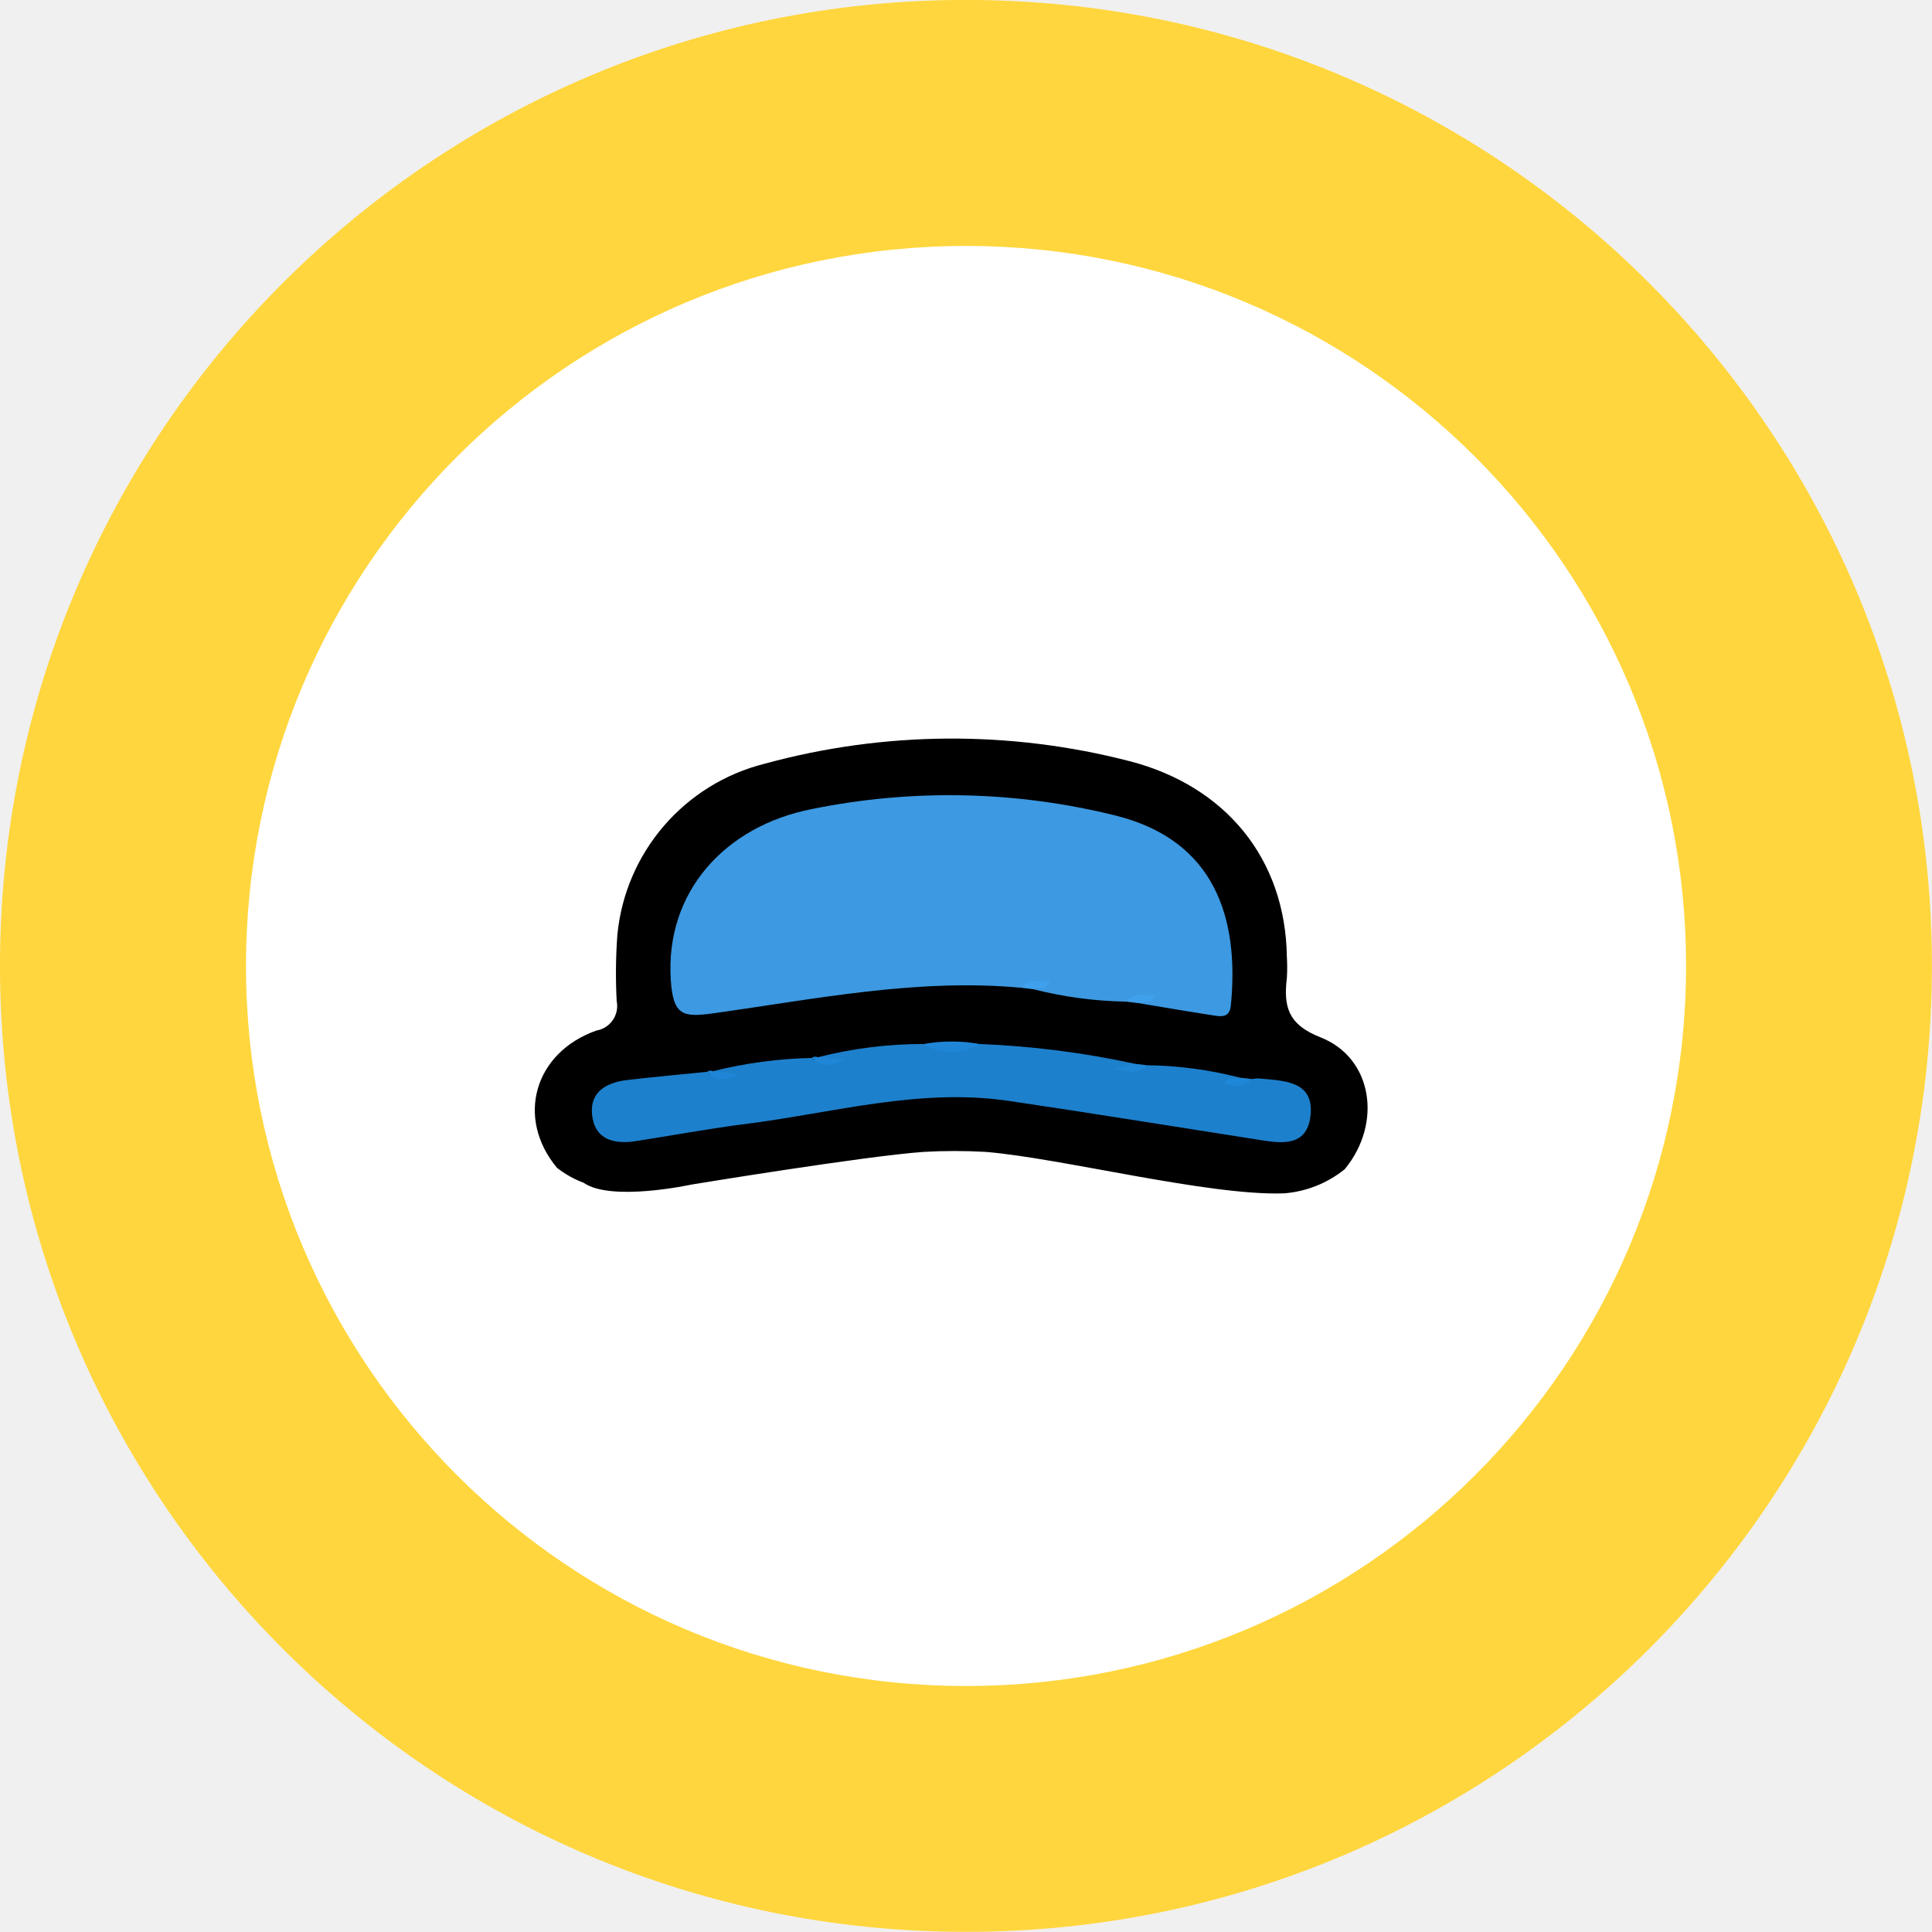
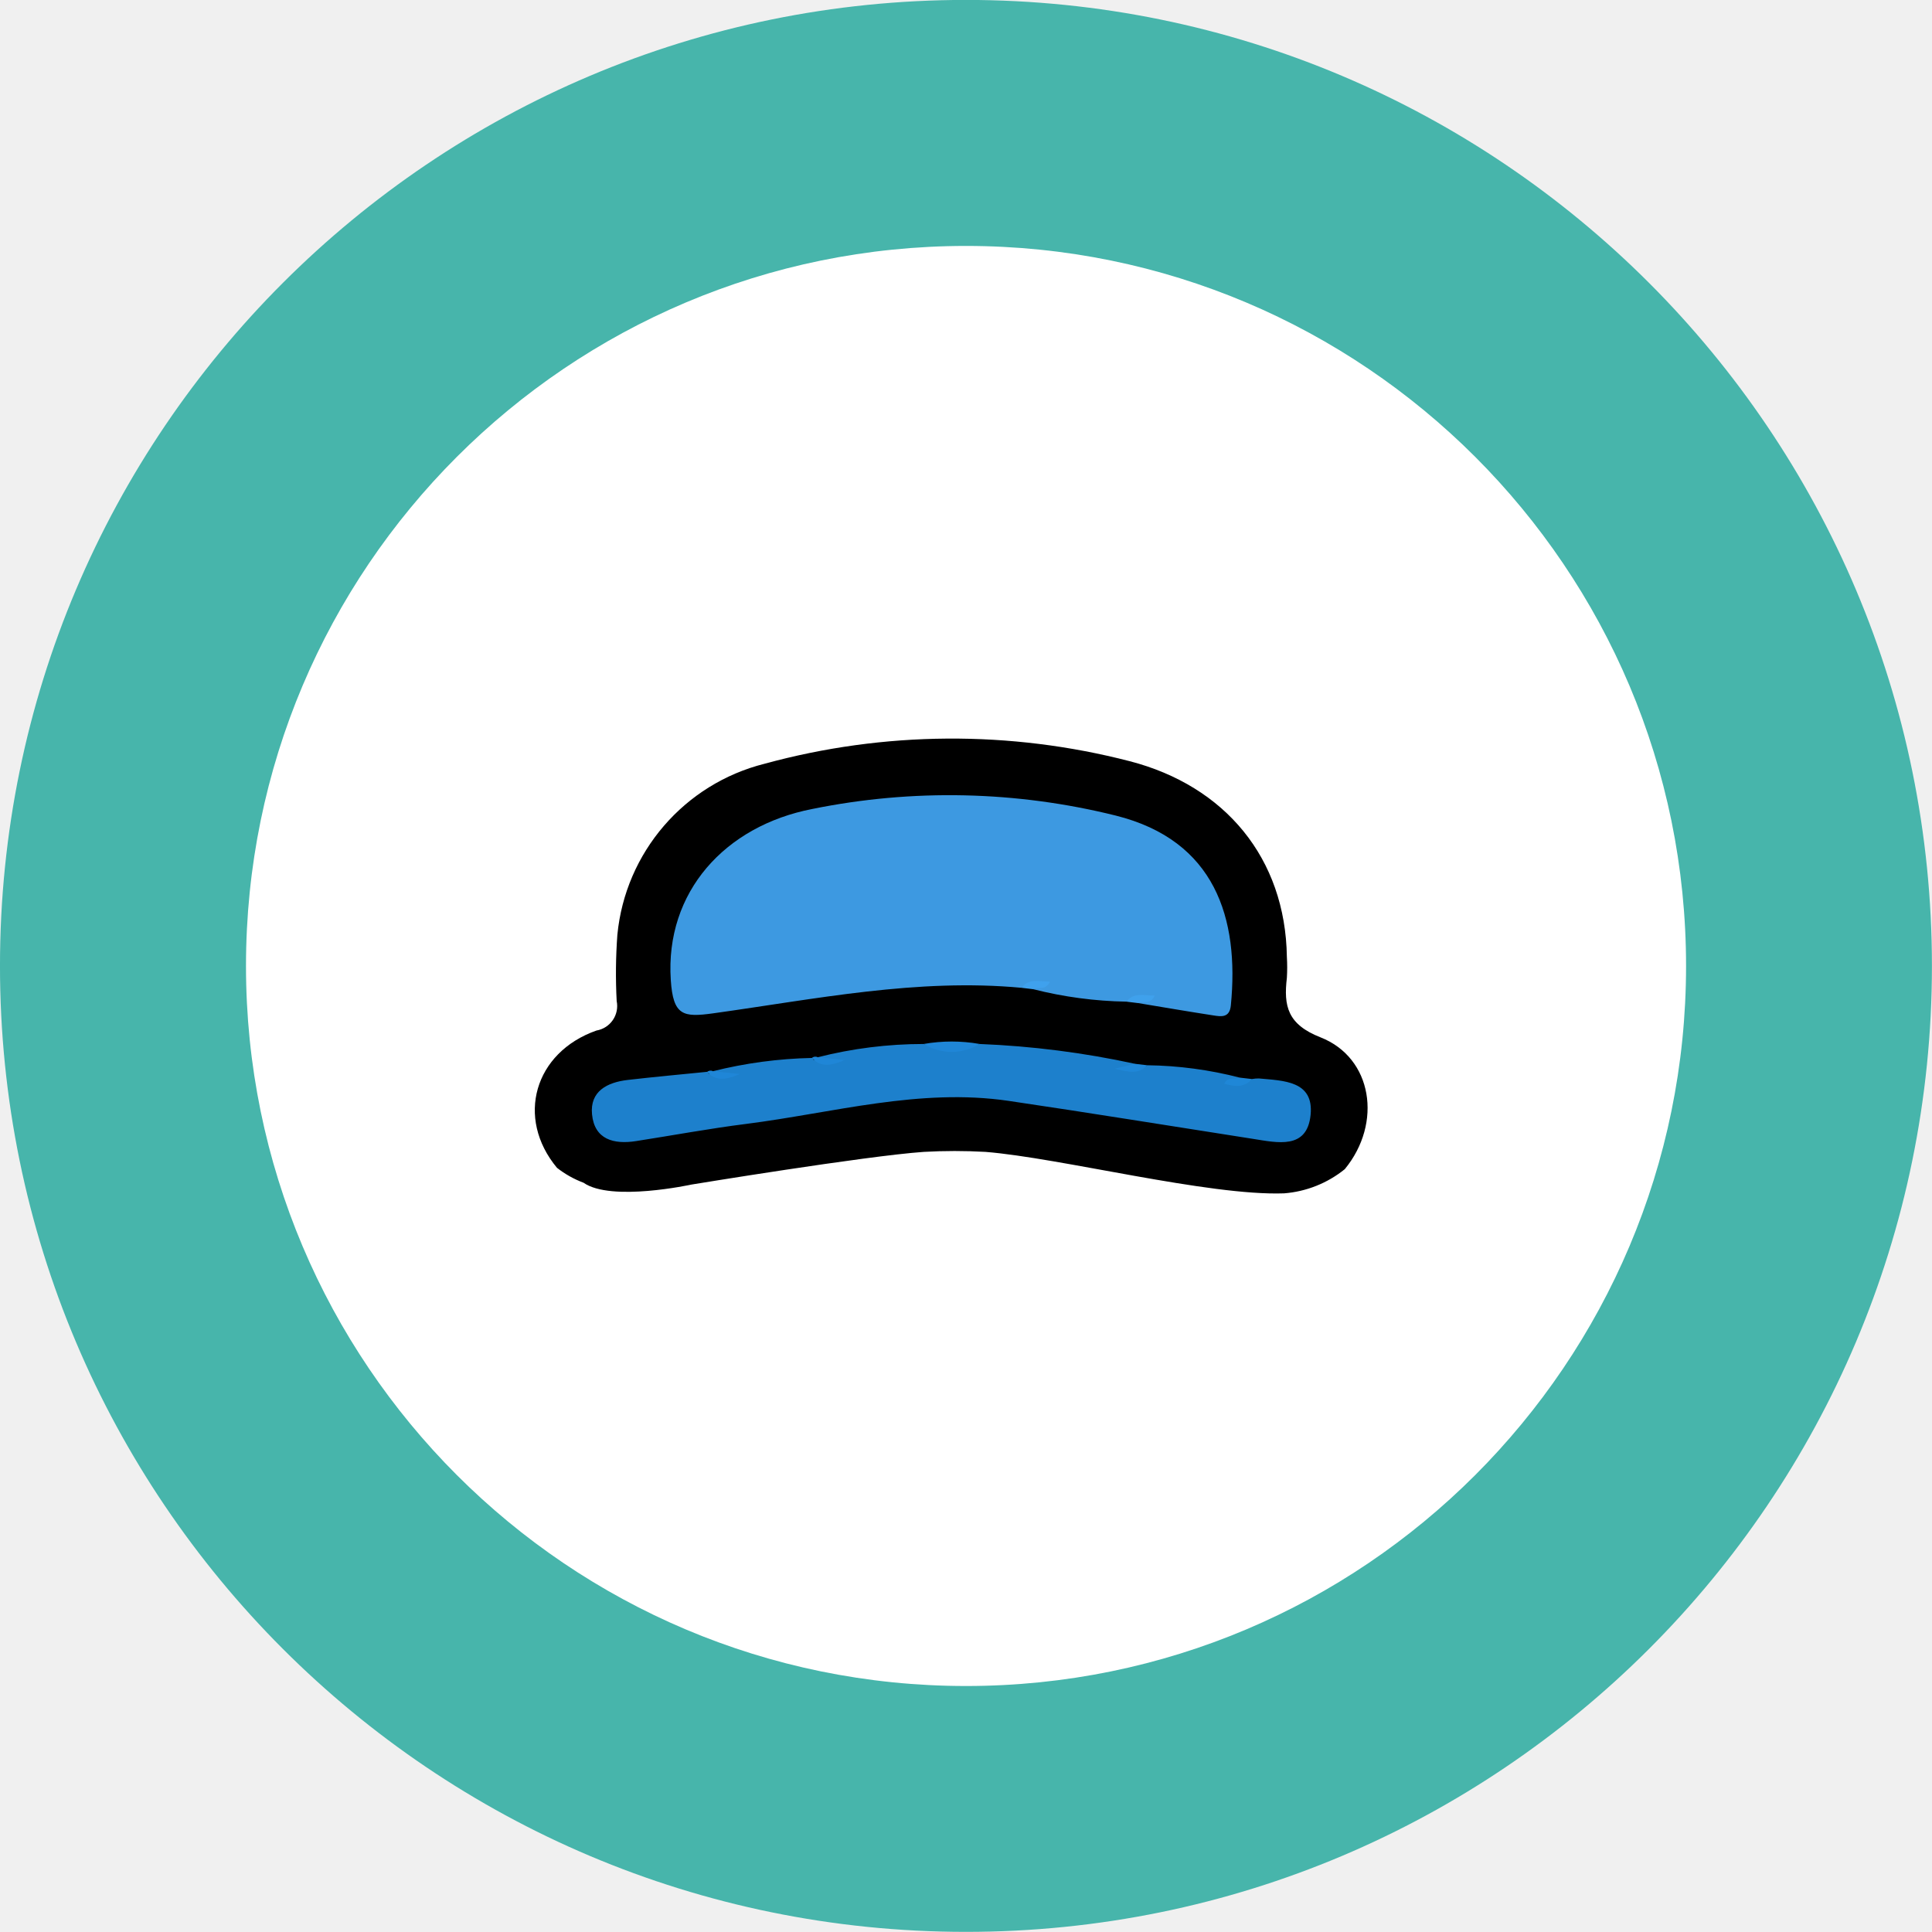
<svg xmlns="http://www.w3.org/2000/svg" width="130.935" height="130.94" viewBox="0 0 130.935 130.94">
-   <defs>
-     <clipPath id="a">
-       <path d="M279.694,128.988a48.8,48.8,0,1,1-48.8-48.805A48.8,48.8,0,0,1,279.694,128.988Z" transform="translate(207.526 48.943)" fill="#fff" />
-     </clipPath>
-   </defs>
-   <g transform="translate(-735.532 -1836.877)">
-     <path d="M321.62,199.579A65.468,65.468,0,1,1,256.154,134.1,65.467,65.467,0,0,1,321.62,199.579Z" transform="translate(544.847 1702.772)" fill="#ffd63d" />
-     <path d="M295.231,189.852a48.8,48.8,0,1,1-48.8-48.807A48.8,48.8,0,0,1,295.231,189.852Z" transform="translate(554.573 1712.5)" fill="#fff" />
-     <g transform="translate(163.142 1627.541)">
-       <path d="M663.532,288.575a7.466,7.466,0,0,1-4.112,1.639c-5.105.186-15.148-2.4-20.24-2.81a37.128,37.128,0,0,0-4.184,0c-3.966.278-15.747,2.216-15.747,2.216s-5.436,1.187-7.31-.125a6.773,6.773,0,0,1-1.8-1.011c-2.814-3.383-1.54-7.822,2.677-9.305a1.685,1.685,0,0,0,1.369-2,35.515,35.515,0,0,1,.047-4.492,13.27,13.27,0,0,1,9.978-11.589,48.118,48.118,0,0,1,24.751-.171c6.448,1.672,10.547,6.562,10.646,13.261a11.833,11.833,0,0,1,0,1.421c-.227,1.909.043,3.155,2.279,4.032C665.412,281.023,666.1,285.453,663.532,288.575Z" />
-       <path d="M658.935,281.49a27.521,27.521,0,0,1-6.315-.844.5.5,0,0,1,.451-.294,1.563,1.563,0,0,0-1.24.2c-7.065-.66-13.967.766-20.895,1.729-2.035.283-2.72.167-2.878-2.257-.392-5.972,3.683-10.446,9.589-11.592a46.664,46.664,0,0,1,20.559.445c6.731,1.678,8.392,6.951,7.81,12.865-.084.853-.643.765-1.186.681-1.7-.262-3.4-.555-5.1-.836a.51.51,0,0,1,.445-.29A1.615,1.615,0,0,0,658.935,281.49Z" transform="translate(-10.206 -4.268)" fill="#3d99e1" />
-       <path d="M632.1,303.98a29.216,29.216,0,0,1,7.189-.9,6.372,6.372,0,0,0,3.781,0,60.969,60.969,0,0,1,10.549,1.346c-.1.224-.386.19-.516.372.423-.178.94.091,1.323-.277a26.37,26.37,0,0,1,6.305.845.518.518,0,0,1-.434.289,1.608,1.608,0,0,0,1.233-.2,2.629,2.629,0,0,1,.469-.039c1.656.155,3.74.146,3.509,2.467-.236,2.377-2.26,1.884-3.909,1.627-5.517-.859-11.027-1.759-16.551-2.573-6.047-.89-11.887.811-17.8,1.561-2.5.316-4.972.777-7.459,1.164-1.5.234-2.816-.1-2.982-1.816-.152-1.568,1.035-2.167,2.416-2.328,1.793-.209,3.592-.37,5.389-.552.3.09-.116.06.185.151a4.154,4.154,0,0,0,.924.1c-.254-.065-.552-.018-.722-.291a30.228,30.228,0,0,1,6.714-.9c.3.09-.116.06.185.151a4.181,4.181,0,0,0,.924.1C632.57,304.206,632.271,304.253,632.1,303.98Z" transform="translate(-4.293 -22.989)" fill="#1d80cc" />
-       <path d="M668.056,302.9a3.586,3.586,0,0,1-3.781,0A10.946,10.946,0,0,1,668.056,302.9Z" transform="translate(-29.277 -22.811)" fill="#1f86d7" />
-       <path d="M678.264,294.533c.511-.666,1.178-.418,1.925-.42-.3.629-.809.337-1.137.514Z" transform="translate(-36.639 -18.249)" fill="#3fa1ed" />
-       <path d="M693.257,296.523c.514-.655,1.178-.41,1.924-.411-.295.629-.8.337-1.131.509Z" transform="translate(-44.528 -19.301)" fill="#3fa1ec" />
-       <path d="M648.672,304.937l1.827.191c-1.022.437-1.659.461-2.214-.147A.342.342,0,0,1,648.672,304.937Z" transform="translate(-20.863 -23.947)" fill="#1f86d7" />
-       <path d="M693.793,306.02c-.524.588-1.16.505-2.188.231l1.382-.326Z" transform="translate(-43.659 -24.488)" fill="#1f87d8" />
-       <path d="M633.684,306.936l1.827.191c-1.022.437-1.659.461-2.214-.147A.342.342,0,0,1,633.684,306.936Z" transform="translate(-12.976 -24.999)" fill="#1f86d7" />
-       <path d="M709.131,308c-.522.6-1.16.516-1.879.32.244-.539.753-.245,1.08-.413Z" transform="translate(-51.892 -25.533)" fill="#1f87d7" />
+   <g id="Grupo_841704" data-name="Grupo 841704" transform="translate(-735.532 -1836.877)">
+     <path id="Trazado_563961" data-name="Trazado 563961" d="M321.62,199.579A65.468,65.468,0,1,1,256.154,134.1,65.467,65.467,0,0,1,321.62,199.579Z" transform="translate(544.847 1702.772)" fill="#47b5ab" />
+     <path id="Trazado_563962" data-name="Trazado 563962" d="M295.231,189.852a48.8,48.8,0,1,1-48.8-48.807A48.8,48.8,0,0,1,295.231,189.852Z" transform="translate(554.573 1712.5)" fill="#fff" />
+     <g id="Grupo_841488" data-name="Grupo 841488" transform="translate(163.142 1627.541)">
+       <path id="Trazado_565285" data-name="Trazado 565285" d="M663.532,288.575a7.466,7.466,0,0,1-4.112,1.639c-5.105.186-15.148-2.4-20.24-2.81a37.128,37.128,0,0,0-4.184,0c-3.966.278-15.747,2.216-15.747,2.216s-5.436,1.187-7.31-.125a6.773,6.773,0,0,1-1.8-1.011c-2.814-3.383-1.54-7.822,2.677-9.305a1.685,1.685,0,0,0,1.369-2,35.515,35.515,0,0,1,.047-4.492,13.27,13.27,0,0,1,9.978-11.589,48.118,48.118,0,0,1,24.751-.171c6.448,1.672,10.547,6.562,10.646,13.261a11.833,11.833,0,0,1,0,1.421c-.227,1.909.043,3.155,2.279,4.032C665.412,281.023,666.1,285.453,663.532,288.575Z" />
+       <path id="Trazado_565286" data-name="Trazado 565286" d="M658.935,281.49a27.521,27.521,0,0,1-6.315-.844.5.5,0,0,1,.451-.294,1.563,1.563,0,0,0-1.24.2c-7.065-.66-13.967.766-20.895,1.729-2.035.283-2.72.167-2.878-2.257-.392-5.972,3.683-10.446,9.589-11.592a46.664,46.664,0,0,1,20.559.445c6.731,1.678,8.392,6.951,7.81,12.865-.084.853-.643.765-1.186.681-1.7-.262-3.4-.555-5.1-.836a.51.51,0,0,1,.445-.29A1.615,1.615,0,0,0,658.935,281.49Z" transform="translate(-10.206 -4.268)" fill="#3d99e1" />
+       <path id="Trazado_565287" data-name="Trazado 565287" d="M632.1,303.98a29.216,29.216,0,0,1,7.189-.9,6.372,6.372,0,0,0,3.781,0,60.969,60.969,0,0,1,10.549,1.346c-.1.224-.386.19-.516.372.423-.178.94.091,1.323-.277a26.37,26.37,0,0,1,6.305.845.518.518,0,0,1-.434.289,1.608,1.608,0,0,0,1.233-.2,2.629,2.629,0,0,1,.469-.039c1.656.155,3.74.146,3.509,2.467-.236,2.377-2.26,1.884-3.909,1.627-5.517-.859-11.027-1.759-16.551-2.573-6.047-.89-11.887.811-17.8,1.561-2.5.316-4.972.777-7.459,1.164-1.5.234-2.816-.1-2.982-1.816-.152-1.568,1.035-2.167,2.416-2.328,1.793-.209,3.592-.37,5.389-.552.3.09-.116.06.185.151a4.154,4.154,0,0,0,.924.1c-.254-.065-.552-.018-.722-.291a30.228,30.228,0,0,1,6.714-.9c.3.09-.116.06.185.151a4.181,4.181,0,0,0,.924.1C632.57,304.206,632.271,304.253,632.1,303.98Z" transform="translate(-4.293 -22.989)" fill="#1d80cc" />
+       <path id="Trazado_565288" data-name="Trazado 565288" d="M668.056,302.9a3.586,3.586,0,0,1-3.781,0A10.946,10.946,0,0,1,668.056,302.9Z" transform="translate(-29.277 -22.811)" fill="#1f86d7" />
+       <path id="Trazado_565289" data-name="Trazado 565289" d="M678.264,294.533c.511-.666,1.178-.418,1.925-.42-.3.629-.809.337-1.137.514Z" transform="translate(-36.639 -18.249)" fill="#3fa1ed" />
+       <path id="Trazado_565290" data-name="Trazado 565290" d="M693.257,296.523c.514-.655,1.178-.41,1.924-.411-.295.629-.8.337-1.131.509Z" transform="translate(-44.528 -19.301)" fill="#3fa1ec" />
+       <path id="Trazado_565291" data-name="Trazado 565291" d="M648.672,304.937l1.827.191c-1.022.437-1.659.461-2.214-.147A.342.342,0,0,1,648.672,304.937Z" transform="translate(-20.863 -23.947)" fill="#1f86d7" />
+       <path id="Trazado_565292" data-name="Trazado 565292" d="M693.793,306.02c-.524.588-1.16.505-2.188.231l1.382-.326Z" transform="translate(-43.659 -24.488)" fill="#1f87d8" />
+       <path id="Trazado_565293" data-name="Trazado 565293" d="M633.684,306.936l1.827.191c-1.022.437-1.659.461-2.214-.147A.342.342,0,0,1,633.684,306.936Z" transform="translate(-12.976 -24.999)" fill="#1f86d7" />
+       <path id="Trazado_565294" data-name="Trazado 565294" d="M709.131,308c-.522.6-1.16.516-1.879.32.244-.539.753-.245,1.08-.413Z" transform="translate(-51.892 -25.533)" fill="#1f87d7" />
    </g>
  </g>
</svg>
